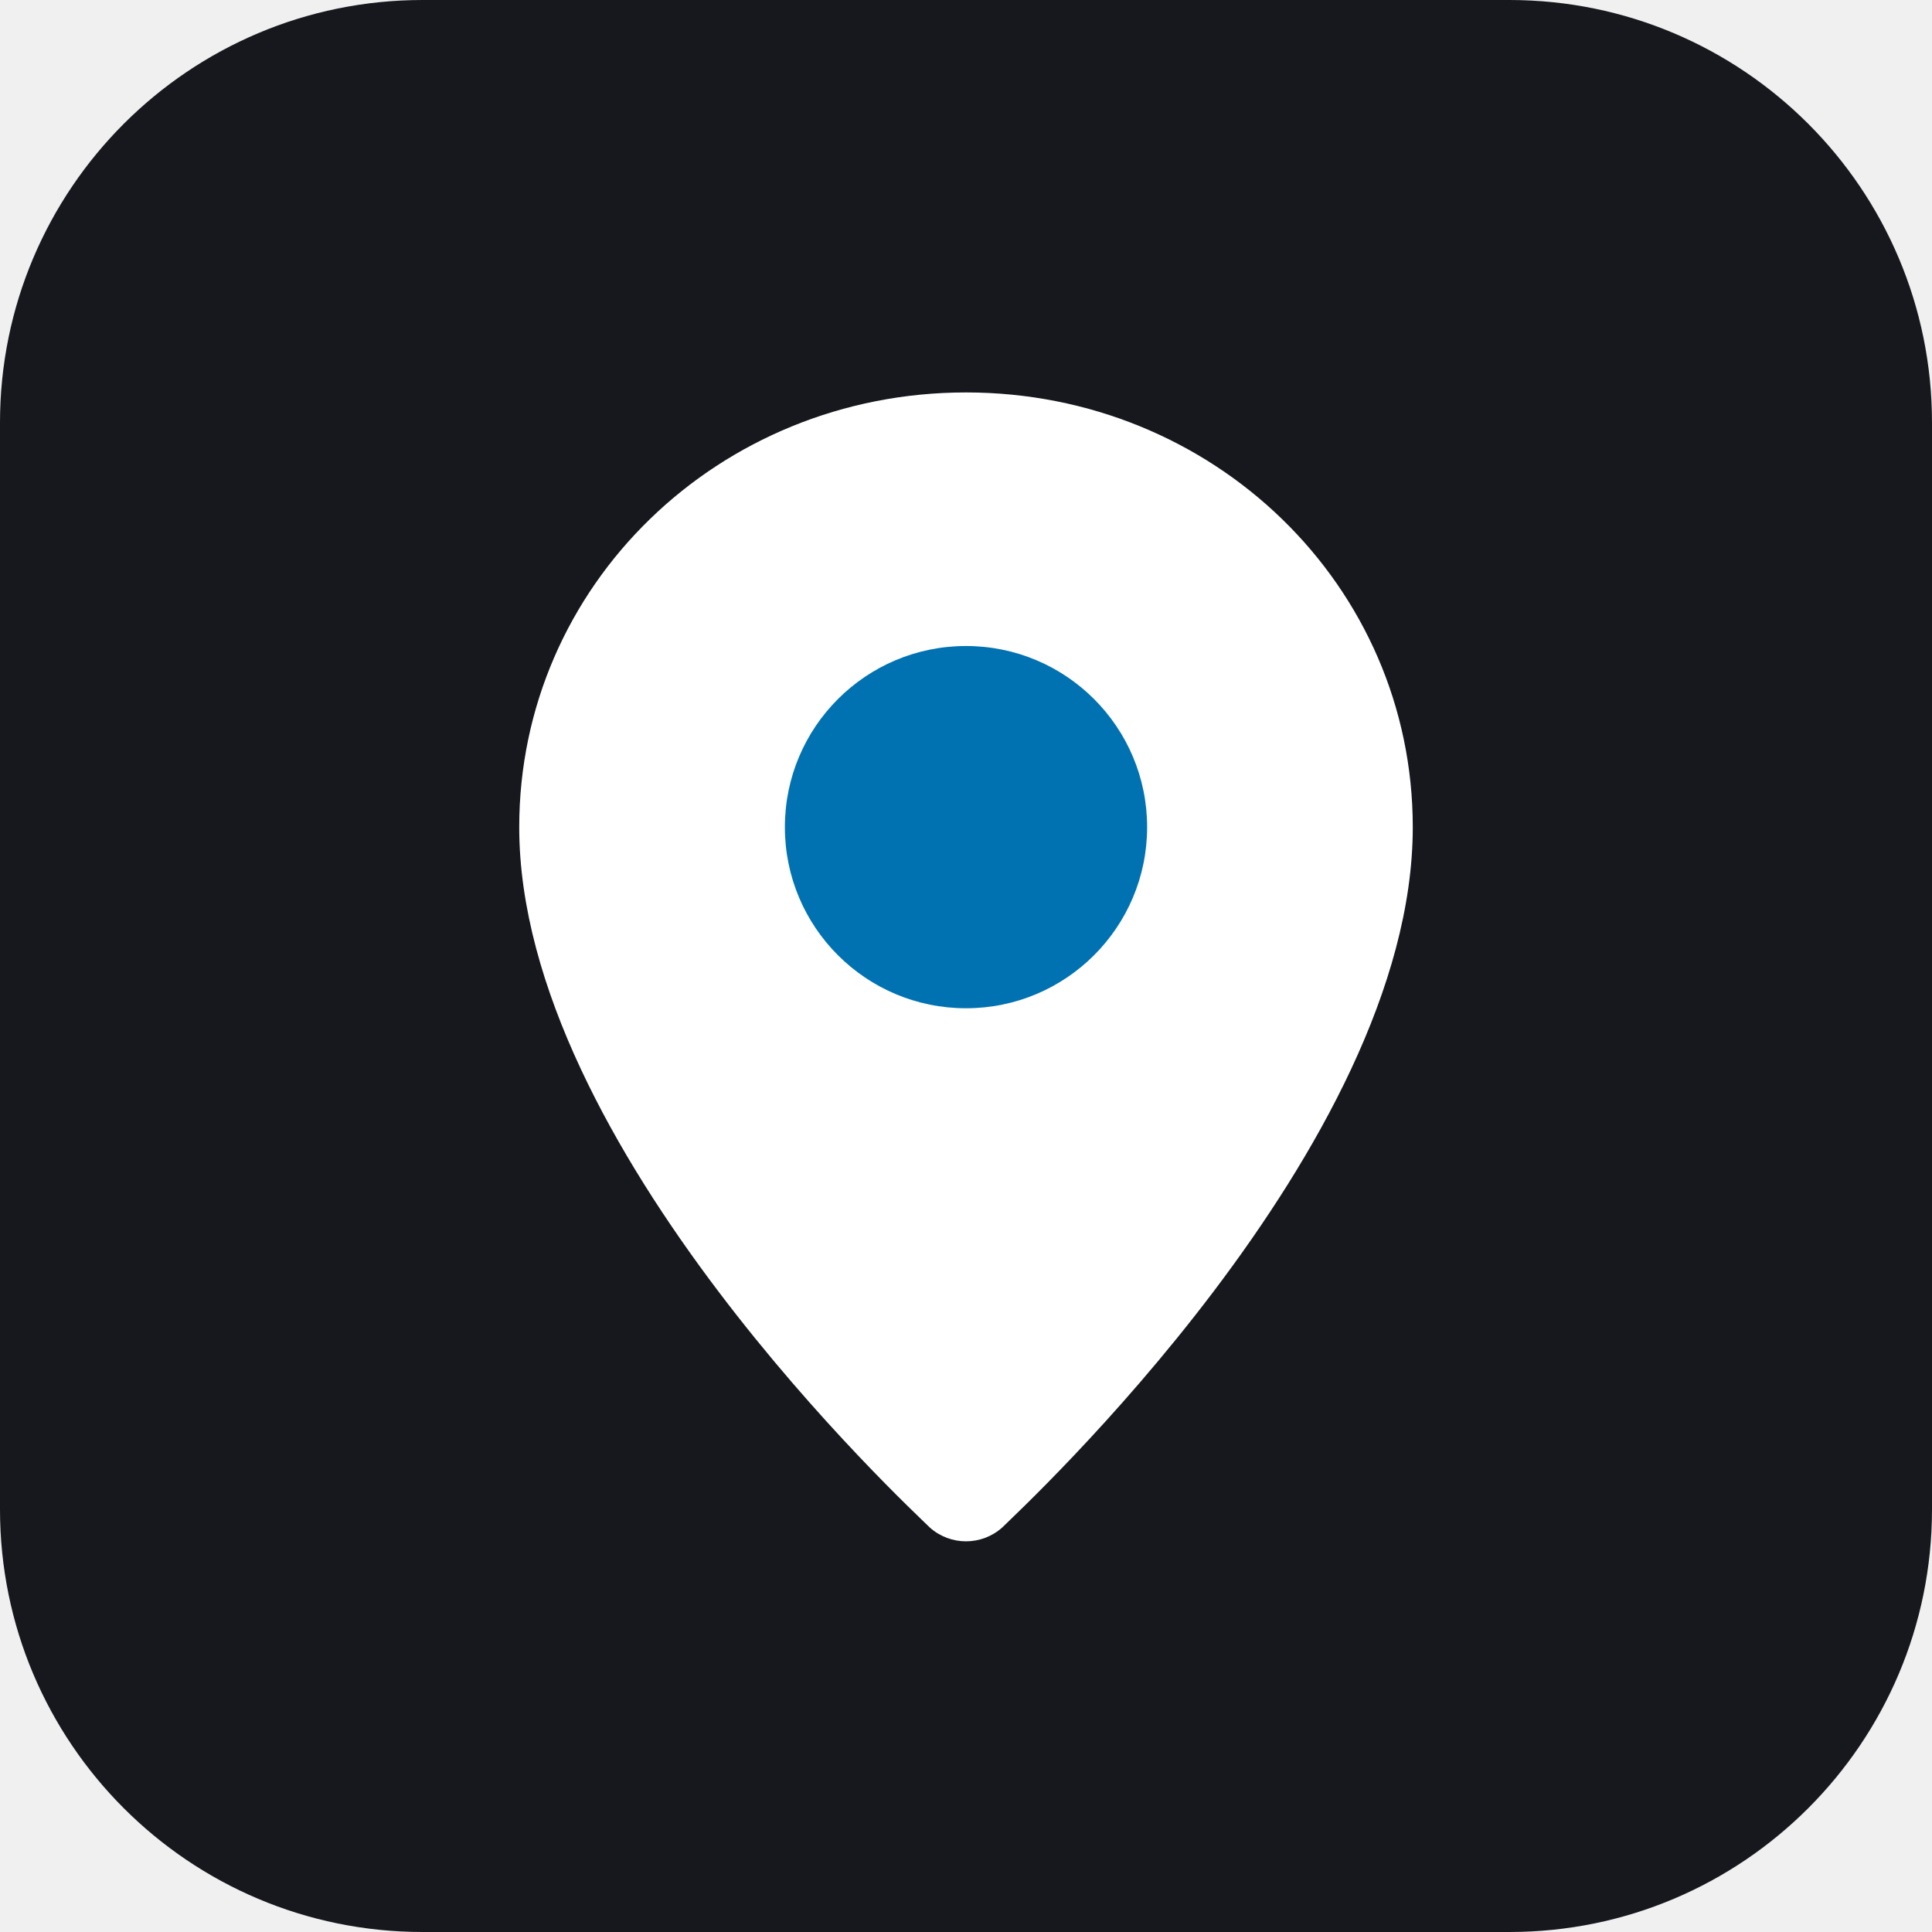
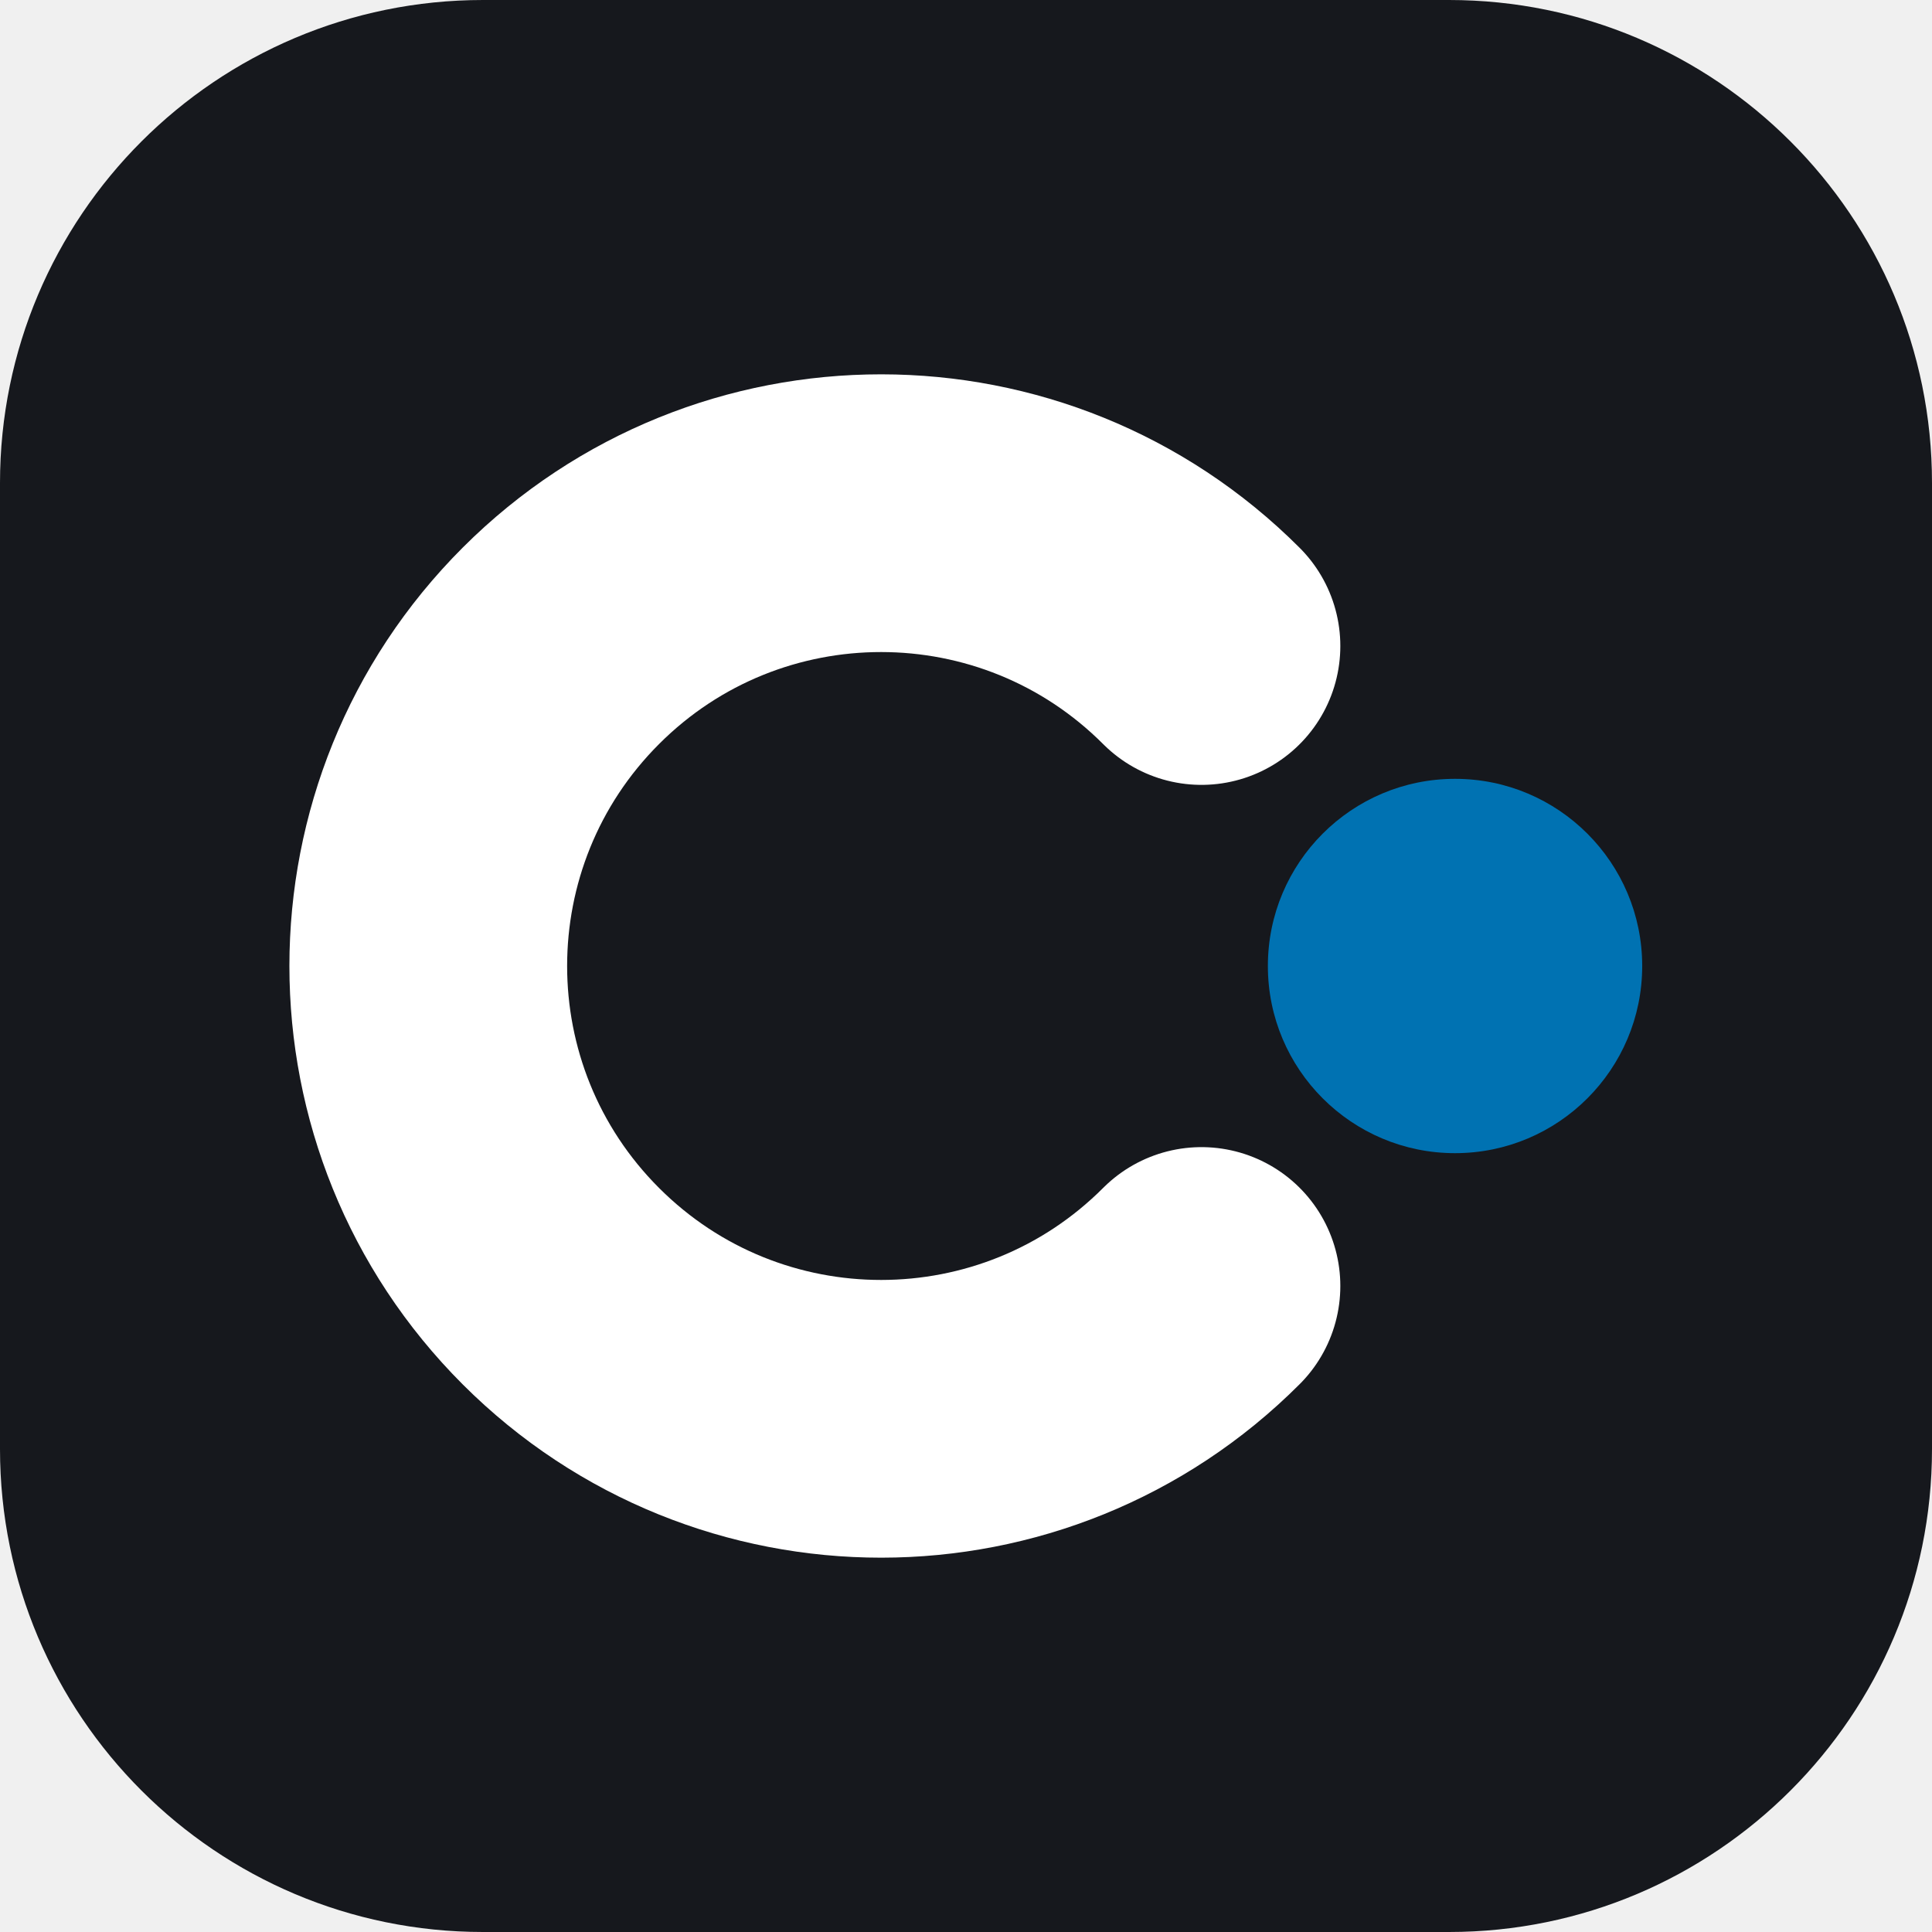
- <svg xmlns="http://www.w3.org/2000/svg" viewBox="0 0 32 32" role="img" aria-label="市川市オープンデータマップ">
-   <rect width="32" height="32" rx="7" fill="#16181d" />
-   <path d="M16 6.5c-4.1 0-7.4 3.2-7.4 7.2 0 5.3 6.5 11.3 6.8 11.6a.9.9 0 0 0 1.2 0c.3-.3 6.8-6.3 6.8-11.6 0-4-3.3-7.2-7.4-7.2Z" fill="#ffffff" />
-   <circle cx="16" cy="13.7" r="3" fill="#0072b2" />
+ <svg xmlns="http://www.w3.org/2000/svg" viewBox="0 0 32 32" role="img" aria-label="CHIZUBA">
+   <rect width="32" height="32" rx="8" fill="#16181d" />
+   <path d="M19.9 21.3A7.5 7.5 0 1 1 19.9 10.7" fill="none" stroke="#ffffff" stroke-width="4.6" stroke-linecap="round" />
+   <circle cx="24.1" cy="16" r="3.1" fill="#0072b2" />
</svg>
